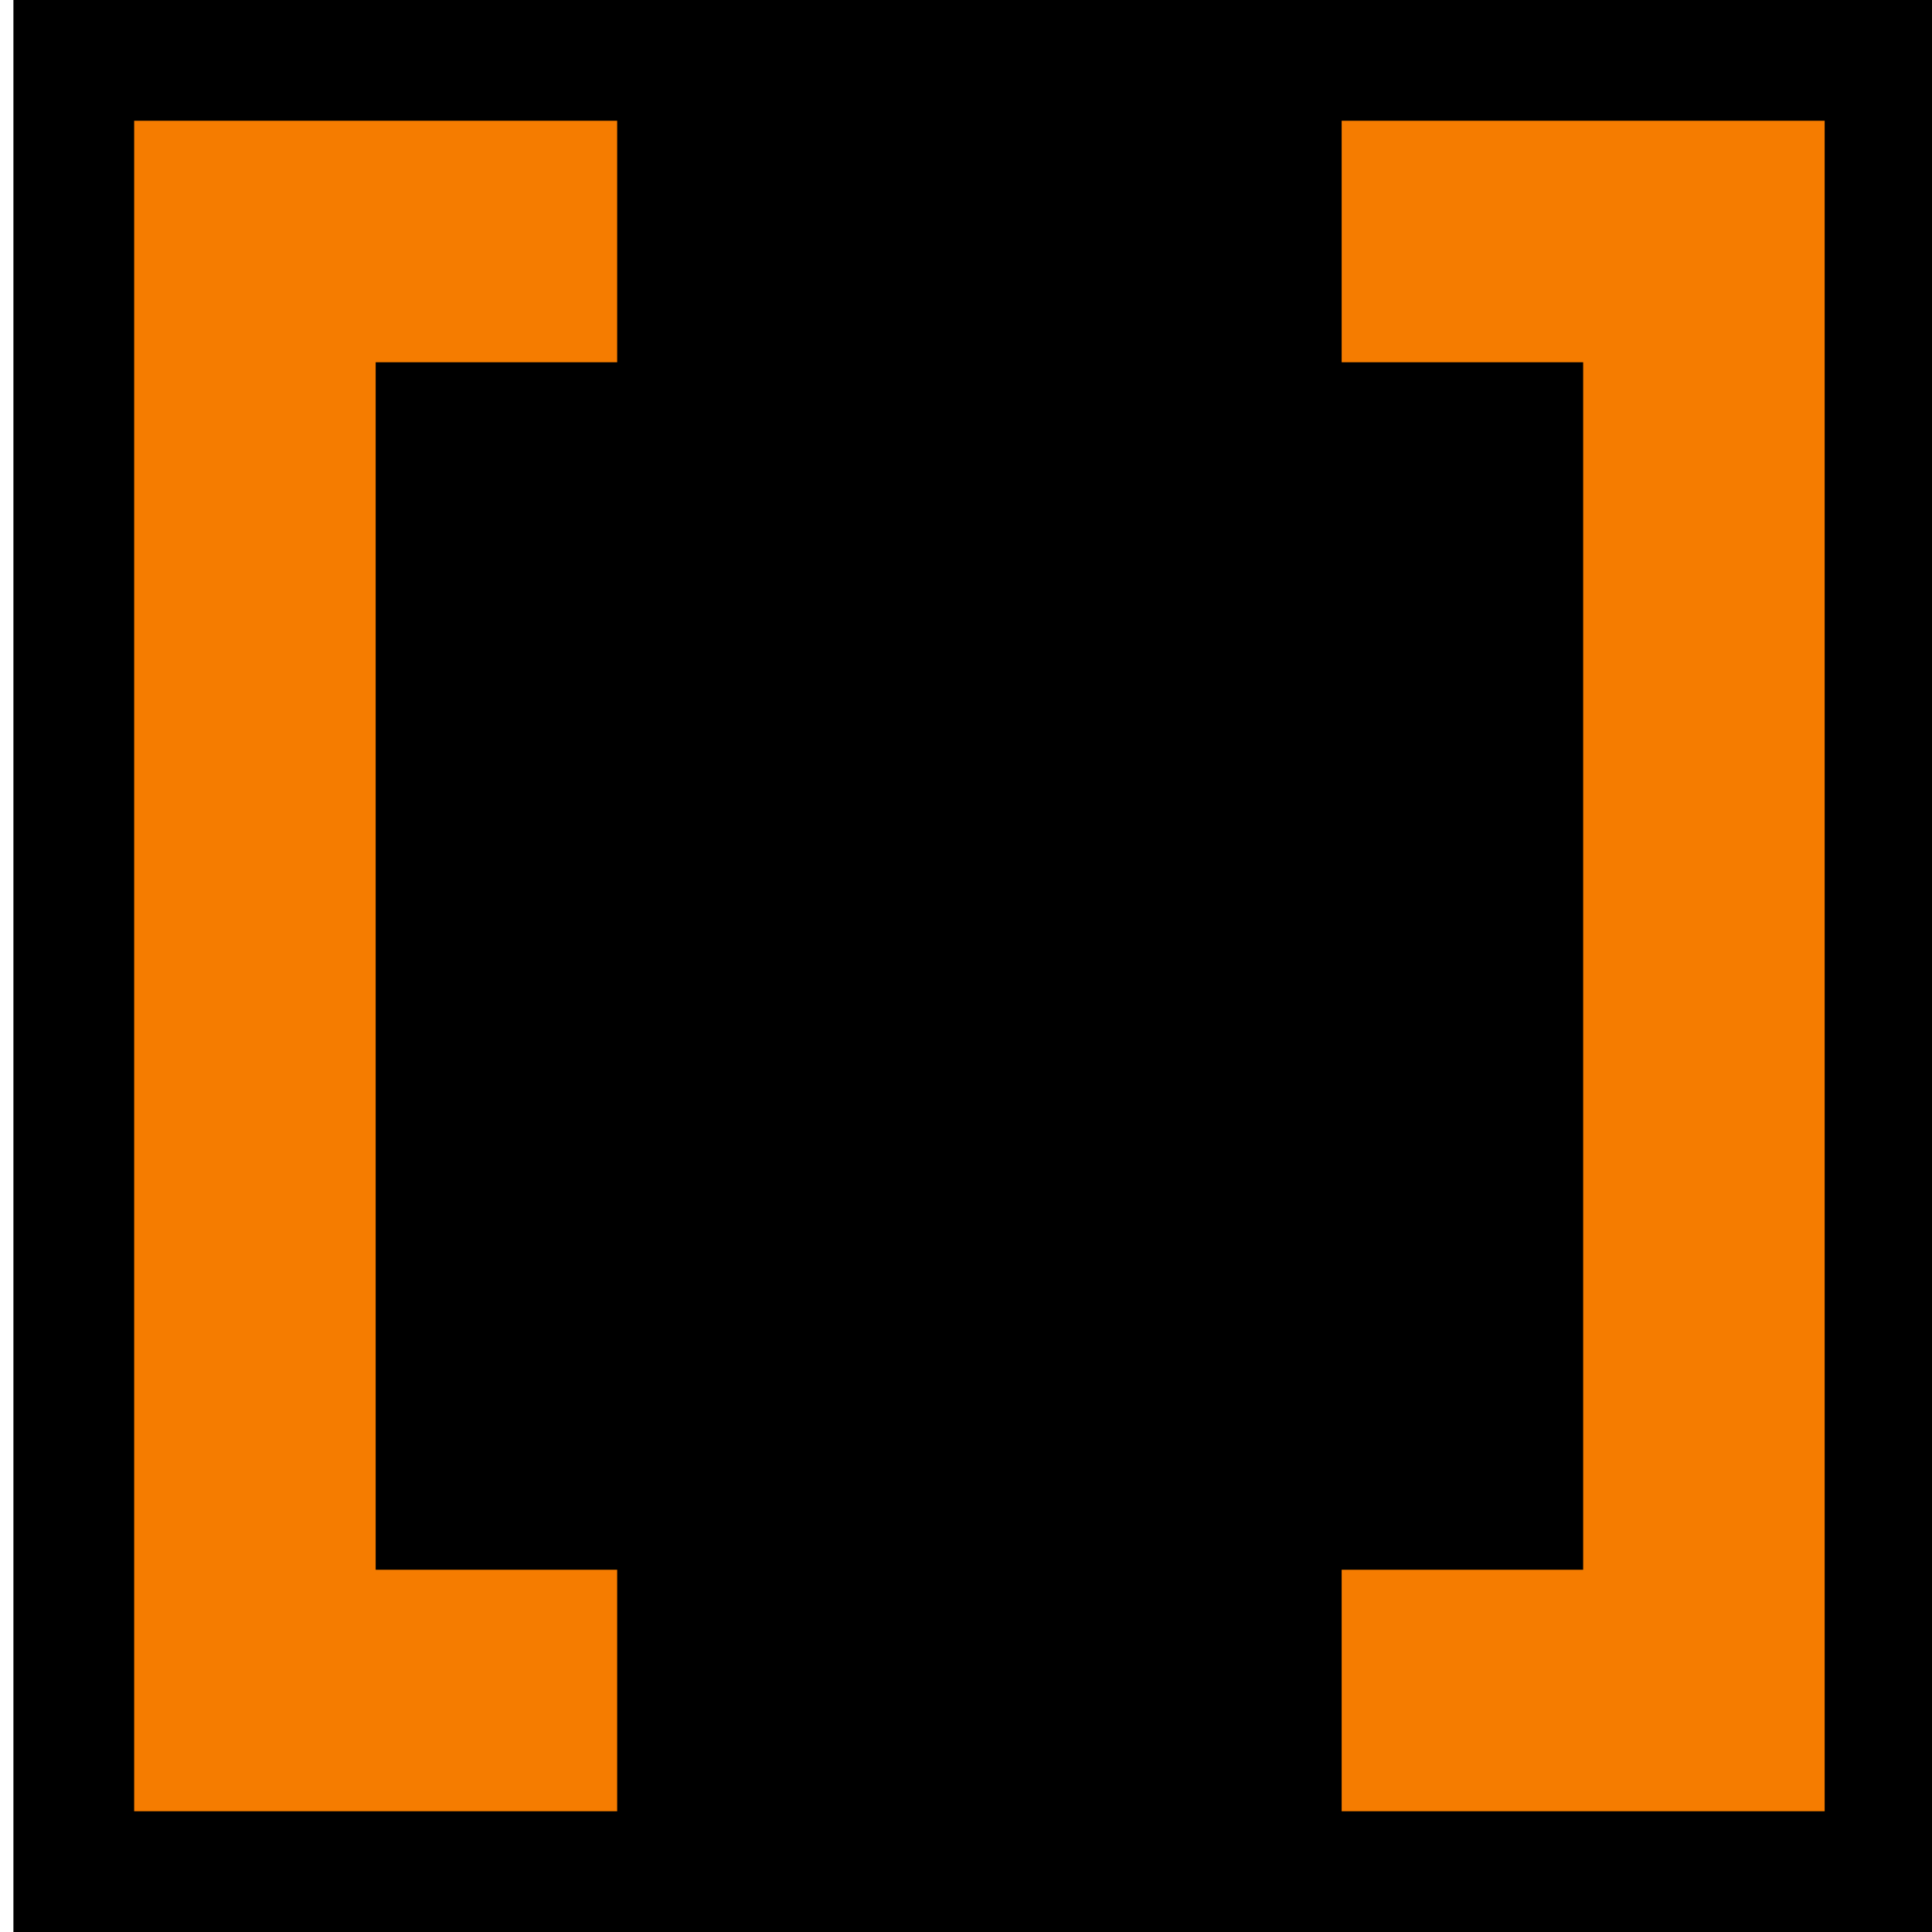
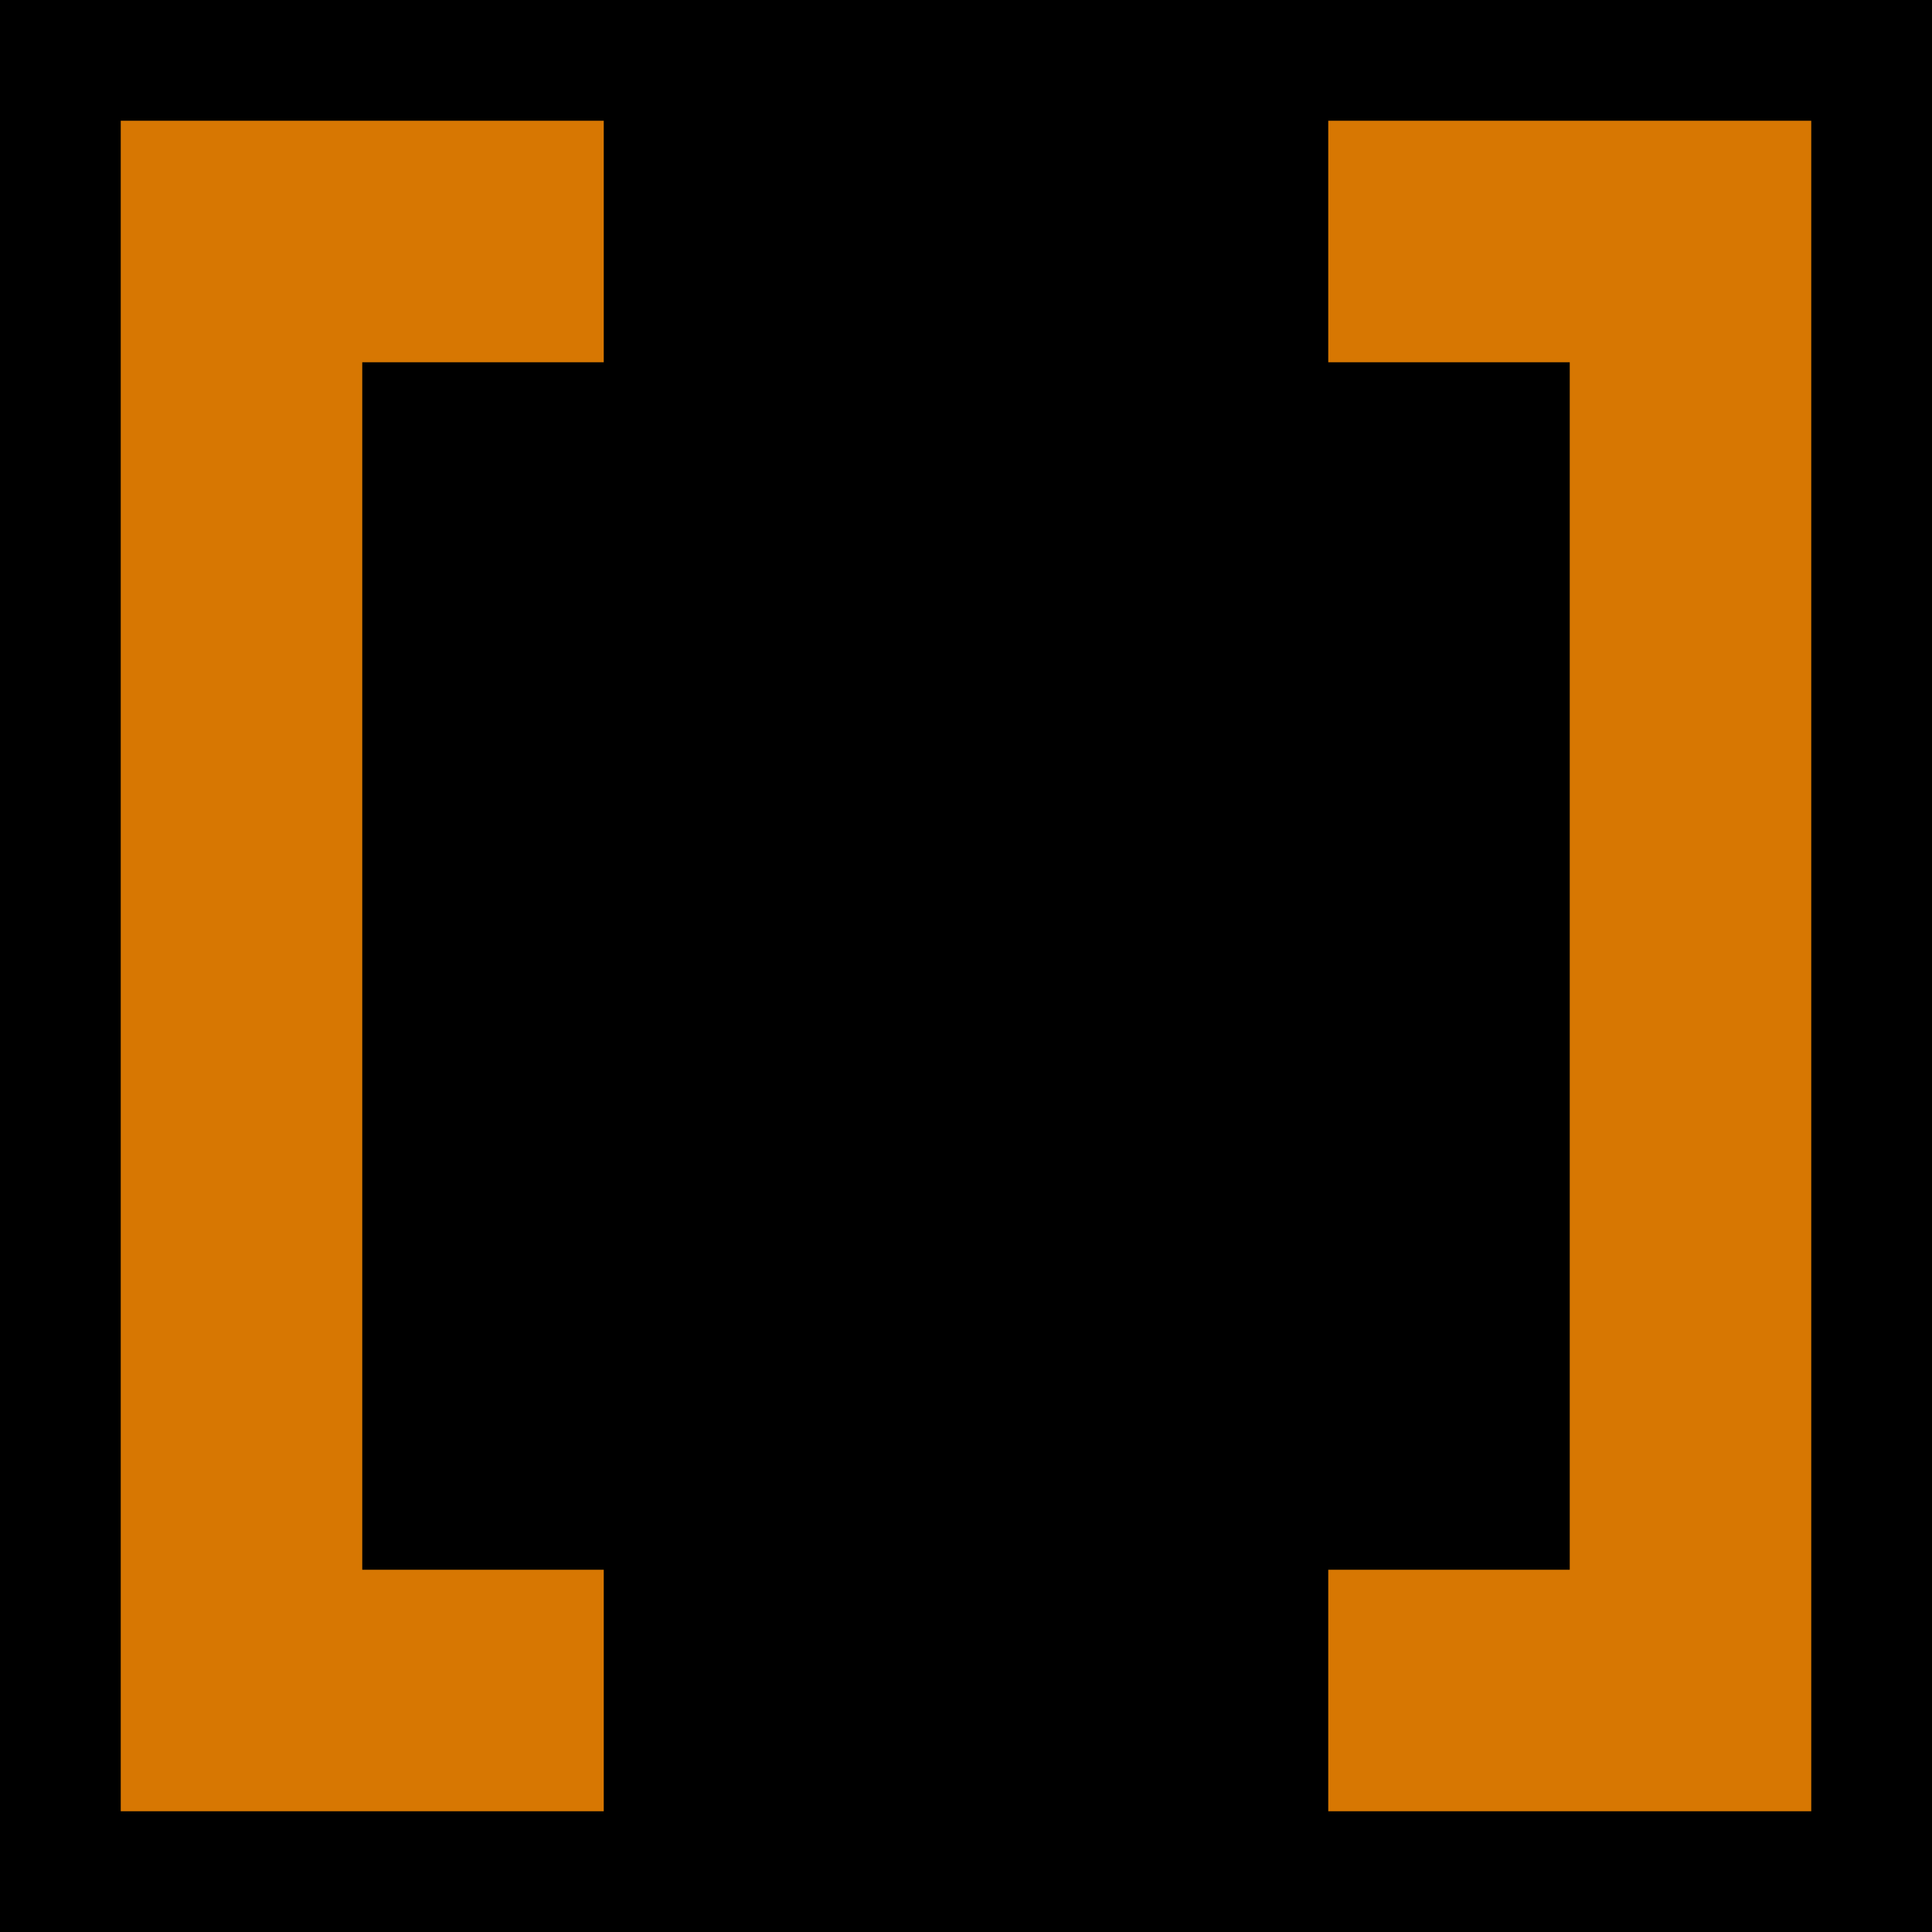
- <svg xmlns="http://www.w3.org/2000/svg" id="Layer_1" data-name="Layer 1" width="144" height="144" viewBox="0 0 144 144">
-   <defs>
-     <style>.cls-1{fill:#f57c00;}</style>
-   </defs>
-   <rect x="1" width="144" height="144" />
-   <polygon class="cls-1" points="46 27 46 9 10 9 10 27 10 117 10 135 28 135 46 135 46 117 28 117 28 27 46 27" />
-   <polygon class="cls-1" points="100 117 100 135 136 135 136 117 136 27 136 9 118 9 100 9 100 27 118 27 118 117 100 117" />
+ <svg xmlns="http://www.w3.org/2000/svg" version="1.1" width="144" height="144" viewBox="0,0,144,144">
+   <g transform="translate(-169,-108)">
+     <g data-paper-data="{&quot;isPaintingLayer&quot;:true}" fill-rule="nonzero" stroke="none" stroke-width="1" stroke-linecap="butt" stroke-linejoin="miter" stroke-miterlimit="10" stroke-dasharray="" stroke-dashoffset="0" style="mix-blend-mode: normal">
+       <path d="M169,252v-144h144v144z" fill="#000000" />
+       <path d="M196,135v90h18v18h-18h-18v-18v-90v-18h36v18z" fill="#d77702" />
+       <path d="M286,225v-90h-18v-18h18h18v18v90v18h-36v-18z" fill="#d77702" />
+     </g>
+   </g>
</svg>
